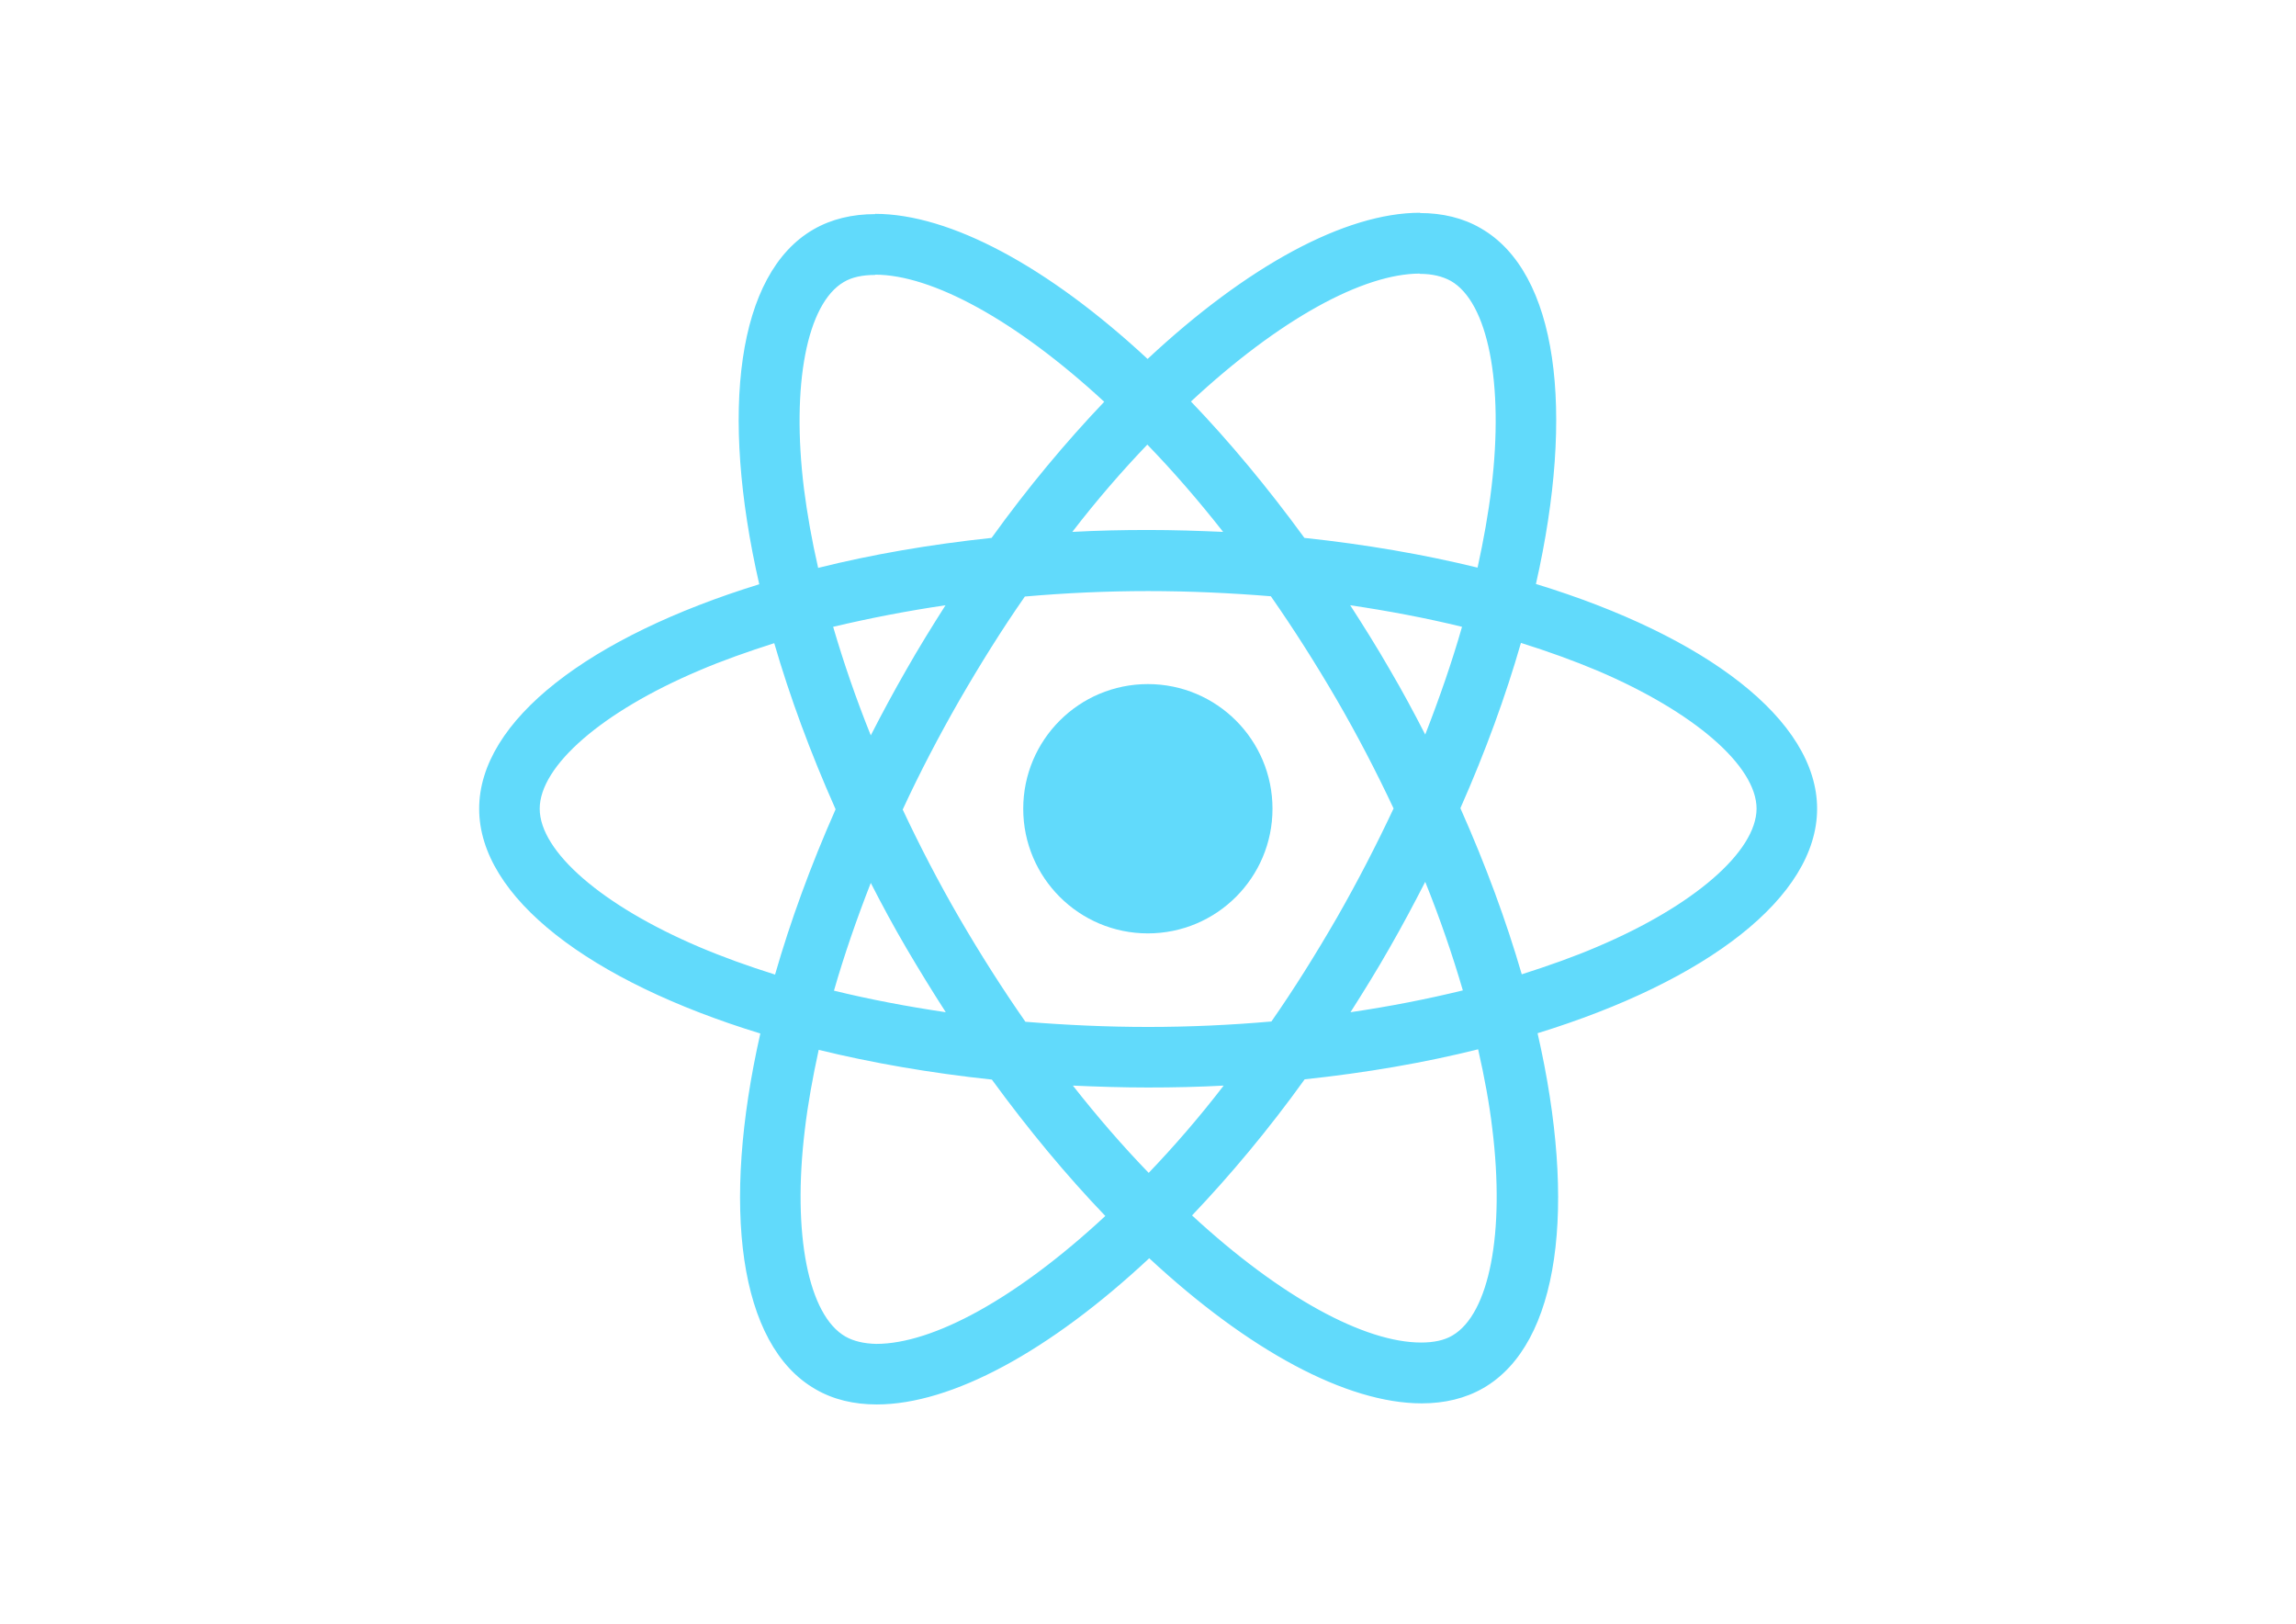
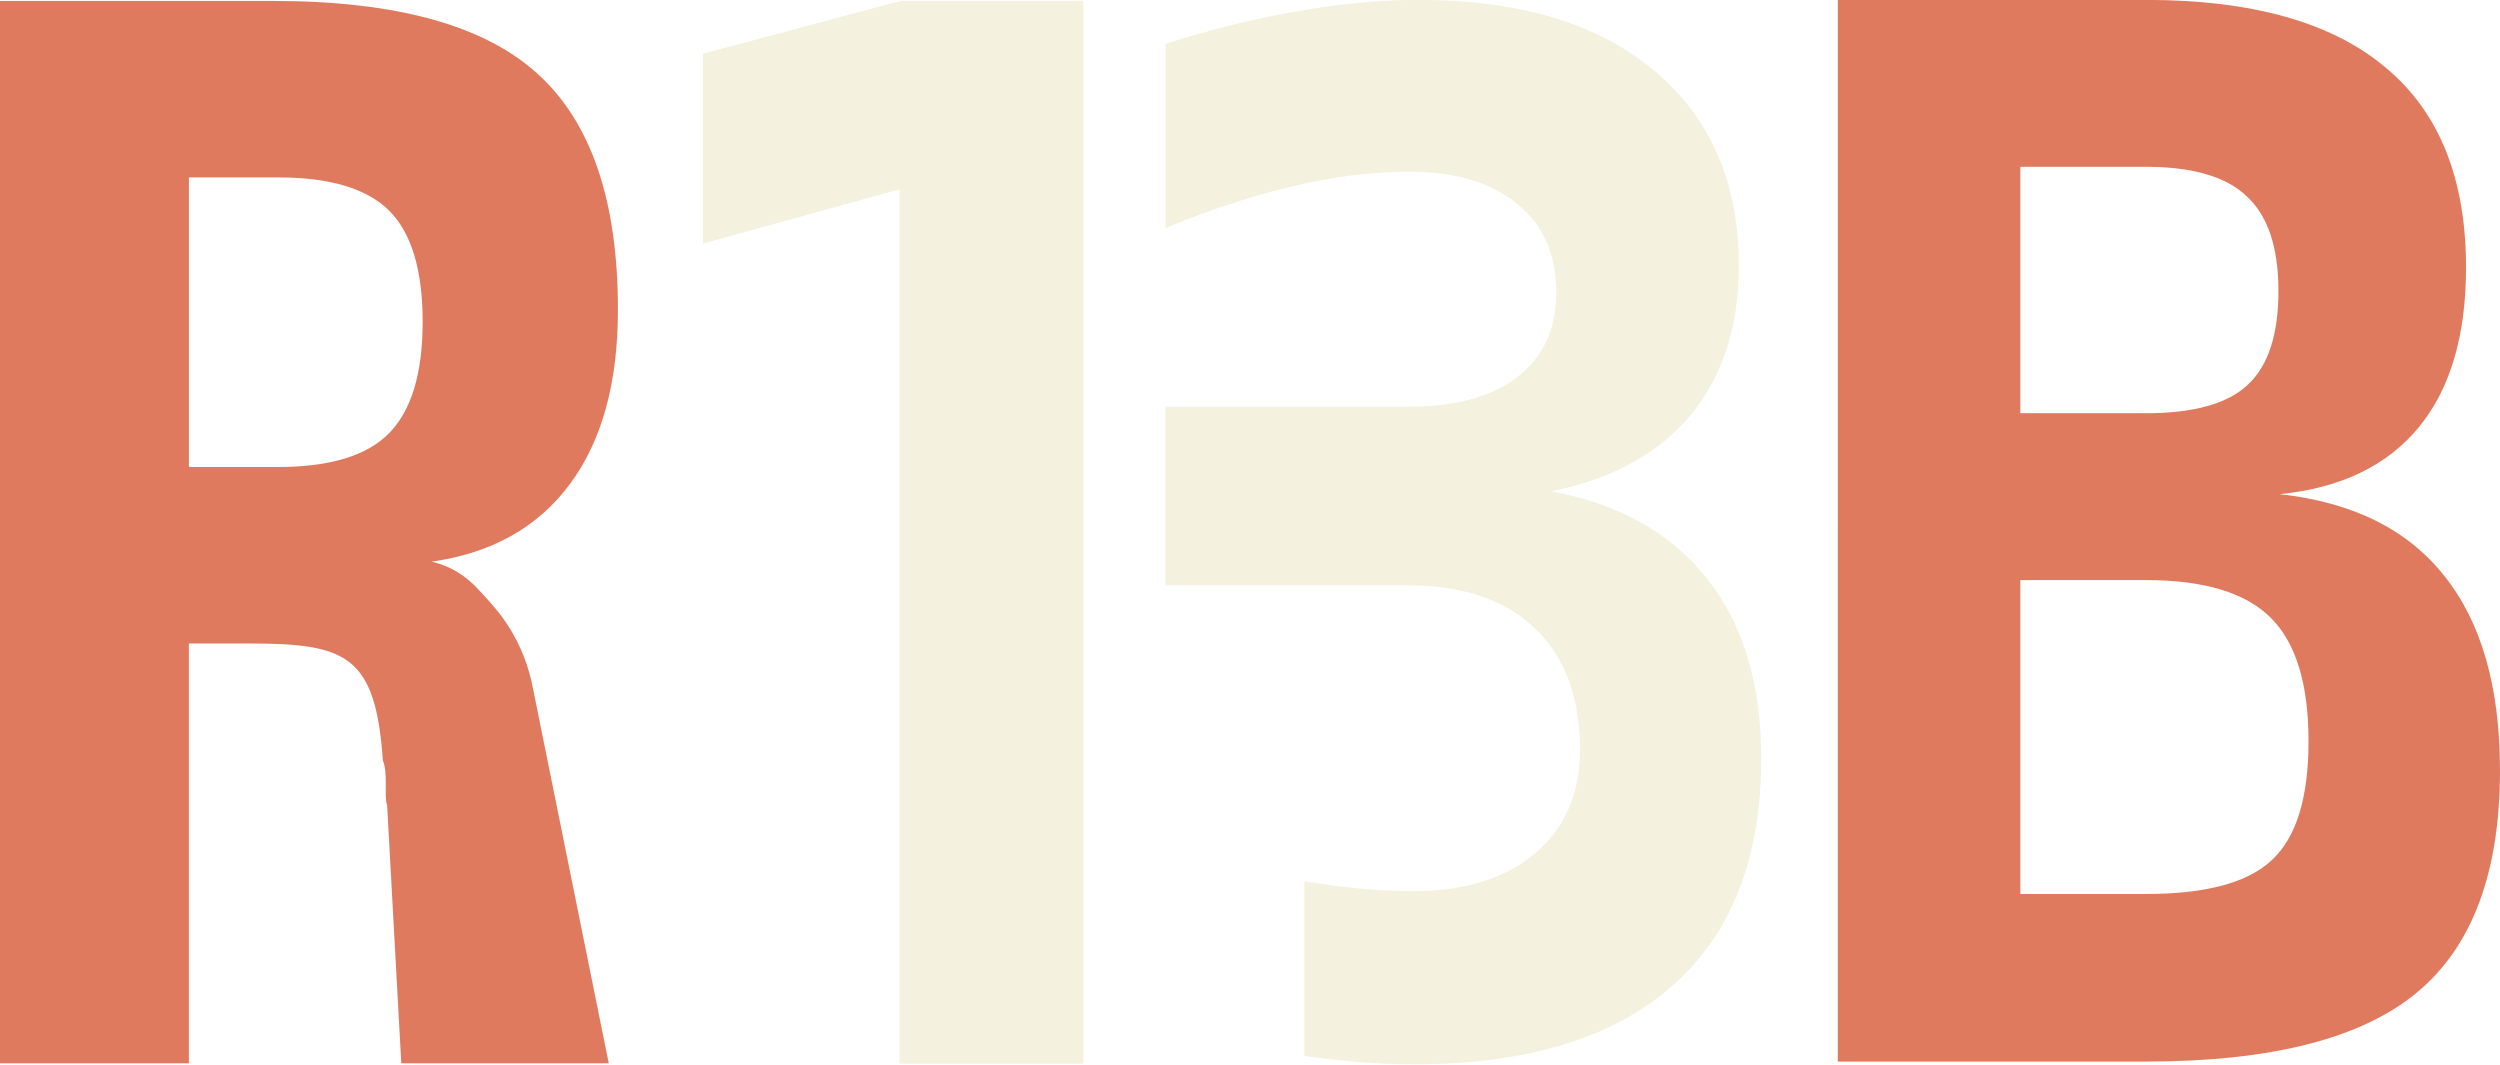
- <svg xmlns="http://www.w3.org/2000/svg" viewBox="0 0 841.9 595.3">
-   <g fill="#61DAFB">
-     <path d="M666.3 296.5c0-32.5-40.7-63.3-103.1-82.4 14.4-63.6 8-114.2-20.2-130.4-6.5-3.8-14.1-5.6-22.4-5.6v22.3c4.6 0 8.3.9 11.4 2.6 13.6 7.8 19.5 37.5 14.9 75.7-1.1 9.4-2.9 19.3-5.1 29.4-19.6-4.8-41-8.5-63.5-10.9-13.5-18.5-27.5-35.3-41.6-50 32.6-30.3 63.2-46.9 84-46.9V78c-27.5 0-63.5 19.6-99.9 53.6-36.4-33.8-72.4-53.2-99.9-53.2v22.3c20.7 0 51.4 16.5 84 46.6-14 14.7-28 31.4-41.3 49.9-22.6 2.4-44 6.1-63.6 11-2.3-10-4-19.7-5.2-29-4.7-38.2 1.1-67.9 14.6-75.8 3-1.8 6.9-2.6 11.5-2.6V78.5c-8.4 0-16 1.8-22.6 5.6-28.1 16.2-34.4 66.7-19.9 130.1-62.2 19.2-102.7 49.9-102.7 82.3 0 32.5 40.7 63.3 103.1 82.4-14.4 63.6-8 114.2 20.2 130.4 6.5 3.8 14.1 5.6 22.5 5.6 27.5 0 63.5-19.6 99.9-53.6 36.4 33.8 72.4 53.2 99.9 53.2 8.4 0 16-1.8 22.6-5.6 28.1-16.2 34.4-66.7 19.9-130.1 62-19.1 102.5-49.9 102.5-82.3zm-130.2-66.7c-3.7 12.9-8.3 26.2-13.5 39.5-4.1-8-8.4-16-13.1-24-4.6-8-9.5-15.8-14.4-23.4 14.2 2.1 27.9 4.7 41 7.9zm-45.8 106.5c-7.8 13.5-15.8 26.3-24.1 38.2-14.9 1.3-30 2-45.2 2-15.1 0-30.2-.7-45-1.9-8.3-11.9-16.4-24.6-24.2-38-7.6-13.1-14.5-26.4-20.8-39.8 6.2-13.4 13.2-26.8 20.7-39.9 7.8-13.5 15.8-26.3 24.1-38.2 14.9-1.3 30-2 45.2-2 15.1 0 30.2.7 45 1.9 8.3 11.9 16.4 24.6 24.2 38 7.6 13.1 14.5 26.4 20.8 39.8-6.3 13.4-13.2 26.8-20.7 39.9zm32.3-13c5.4 13.4 10 26.8 13.8 39.8-13.1 3.2-26.9 5.9-41.2 8 4.9-7.7 9.8-15.6 14.4-23.7 4.6-8 8.9-16.1 13-24.1zM421.2 430c-9.3-9.6-18.6-20.3-27.8-32 9 .4 18.2.7 27.5.7 9.4 0 18.7-.2 27.8-.7-9 11.7-18.3 22.4-27.5 32zm-74.4-58.9c-14.2-2.1-27.9-4.7-41-7.9 3.7-12.9 8.3-26.2 13.5-39.5 4.1 8 8.4 16 13.1 24 4.7 8 9.5 15.8 14.4 23.4zM420.7 163c9.3 9.6 18.6 20.3 27.8 32-9-.4-18.2-.7-27.5-.7-9.4 0-18.7.2-27.8.7 9-11.7 18.3-22.4 27.5-32zm-74 58.9c-4.9 7.7-9.8 15.6-14.4 23.7-4.6 8-8.9 16-13 24-5.4-13.4-10-26.8-13.8-39.8 13.1-3.1 26.9-5.8 41.2-7.9zm-90.5 125.2c-35.4-15.1-58.3-34.9-58.3-50.6 0-15.7 22.9-35.6 58.3-50.6 8.6-3.7 18-7 27.7-10.1 5.7 19.6 13.2 40 22.5 60.9-9.2 20.8-16.6 41.1-22.2 60.6-9.9-3.1-19.3-6.5-28-10.2zM310 490c-13.6-7.8-19.5-37.5-14.9-75.7 1.1-9.4 2.9-19.3 5.1-29.4 19.6 4.8 41 8.5 63.5 10.9 13.5 18.5 27.5 35.3 41.6 50-32.6 30.3-63.2 46.9-84 46.9-4.5-.1-8.3-1-11.3-2.7zm237.2-76.2c4.7 38.2-1.1 67.9-14.6 75.8-3 1.8-6.9 2.6-11.5 2.6-20.7 0-51.4-16.5-84-46.6 14-14.7 28-31.4 41.3-49.9 22.6-2.4 44-6.1 63.6-11 2.3 10.1 4.1 19.8 5.2 29.1zm38.5-66.7c-8.6 3.7-18 7-27.7 10.1-5.7-19.6-13.2-40-22.5-60.9 9.2-20.8 16.6-41.1 22.2-60.6 9.9 3.1 19.3 6.5 28.1 10.2 35.4 15.1 58.3 34.9 58.3 50.6-.1 15.7-23 35.6-58.4 50.6zM320.8 78.4z" />
-     <circle cx="420.9" cy="296.5" r="45.7" />
-     <path d="M520.5 78.1z" />
+ <svg xmlns="http://www.w3.org/2000/svg" width="645.35" height="274.77" version="1.1" viewBox="0 0 645.35 274.77">
+   <g transform="matrix(4.0023 0 0 4.0023 1267 1181.3)">
+     <path d="m-288.73-258.93c1.212 0.275 2.258 0.918 3.139 1.928 0.909 0.979 2.561 2.644 3.304 5.783l4.984 24.646h-13.383l-0.913-16.647c-0.22-0.49 0.081-2.037-0.277-2.894-0.471-6.779-2.342-7.538-8.627-7.538h-3.883v27.078h-12.185v-68.521h17.596c7.931 0 13.617 1.56 17.059 4.681 3.47 3.121 5.204 8.2 5.204 15.237 0 4.712-1.033 8.46-3.098 11.244-2.065 2.784-5.039 4.452-8.922 5.003zm-15.654-24.783v18.679h5.741c3.332 0 5.714-0.719 7.146-2.157 1.459-1.469 2.189-3.87 2.189-7.205s-0.716-5.722-2.148-7.16c-1.432-1.438-3.828-2.157-7.187-2.157z" fill="#e07a5f" />
+     <path d="m-258.55-226.55v-56.394l-12.68 3.499v-12.246l12.763-3.407h11.772v68.548z" fill="#f4f1de" />
+     <path d="m-225.07-295.16c-2.533 0-5.177 0.251-7.931 0.753-2.754 0.473-5.549 1.167-8.385 2.083v11.878c2.836-1.182 5.576-2.083 8.22-2.704s5.122-0.931 7.435-0.931c3.029 0 5.37 0.694 7.022 2.083 1.68 1.359 2.52 3.265 2.52 5.717 0 2.334-0.84 4.151-2.52 5.451-1.652 1.27-3.993 1.906-7.022 1.906h-15.672v11.523h15.672c3.525 0 6.251 0.931 8.178 2.792 1.927 1.832 2.891 4.447 2.891 7.845 0 2.777-0.964 4.993-2.891 6.648-1.928 1.625-4.543 2.438-7.848 2.438-2.437 0-4.763-0.259-7.035-0.644v11.271c2.324 0.326 4.663 0.542 7.035 0.542 7.297 0 12.859-1.684 16.687-5.053 3.828-3.368 5.741-8.258 5.741-14.67 0-4.787-1.157-8.642-3.47-11.568-2.313-2.955-5.673-4.846-10.078-5.673 3.883-0.768 6.87-2.393 8.963-4.875 2.093-2.511 3.139-5.732 3.139-9.662 0-5.348-1.817-9.544-5.452-12.587-3.635-3.043-8.701-4.565-15.2-4.565z" fill="#f4f1de" />
+     <path d="m-186.26-257.74v20.245h8.096c3.883 0 6.595-0.733 8.137-2.199 1.57-1.466 2.354-4.015 2.354-7.649 0-3.695-0.812-6.351-2.437-7.97-1.625-1.618-4.309-2.428-8.054-2.428zm0-26.657v15.894h8.096c3.084 0 5.273-0.611 6.567-1.832 1.322-1.221 1.983-3.237 1.983-6.046s-0.675-4.84-2.024-6.092c-1.322-1.282-3.497-1.924-6.526-1.924zm-11.772-10.764h19.867c6.857 0 12.006 1.45 15.448 4.351 3.47 2.87 5.204 7.176 5.204 12.916 0 4.397-1.019 7.832-3.057 10.306s-5.025 3.909-8.963 4.306c4.709 0.519 8.247 2.275 10.615 5.267 2.396 2.992 3.594 7.176 3.594 12.55 0 6.596-1.79 11.374-5.37 14.336s-9.404 4.443-17.472 4.443h-19.867z" fill="#e07a5f" />
  </g>
</svg>
